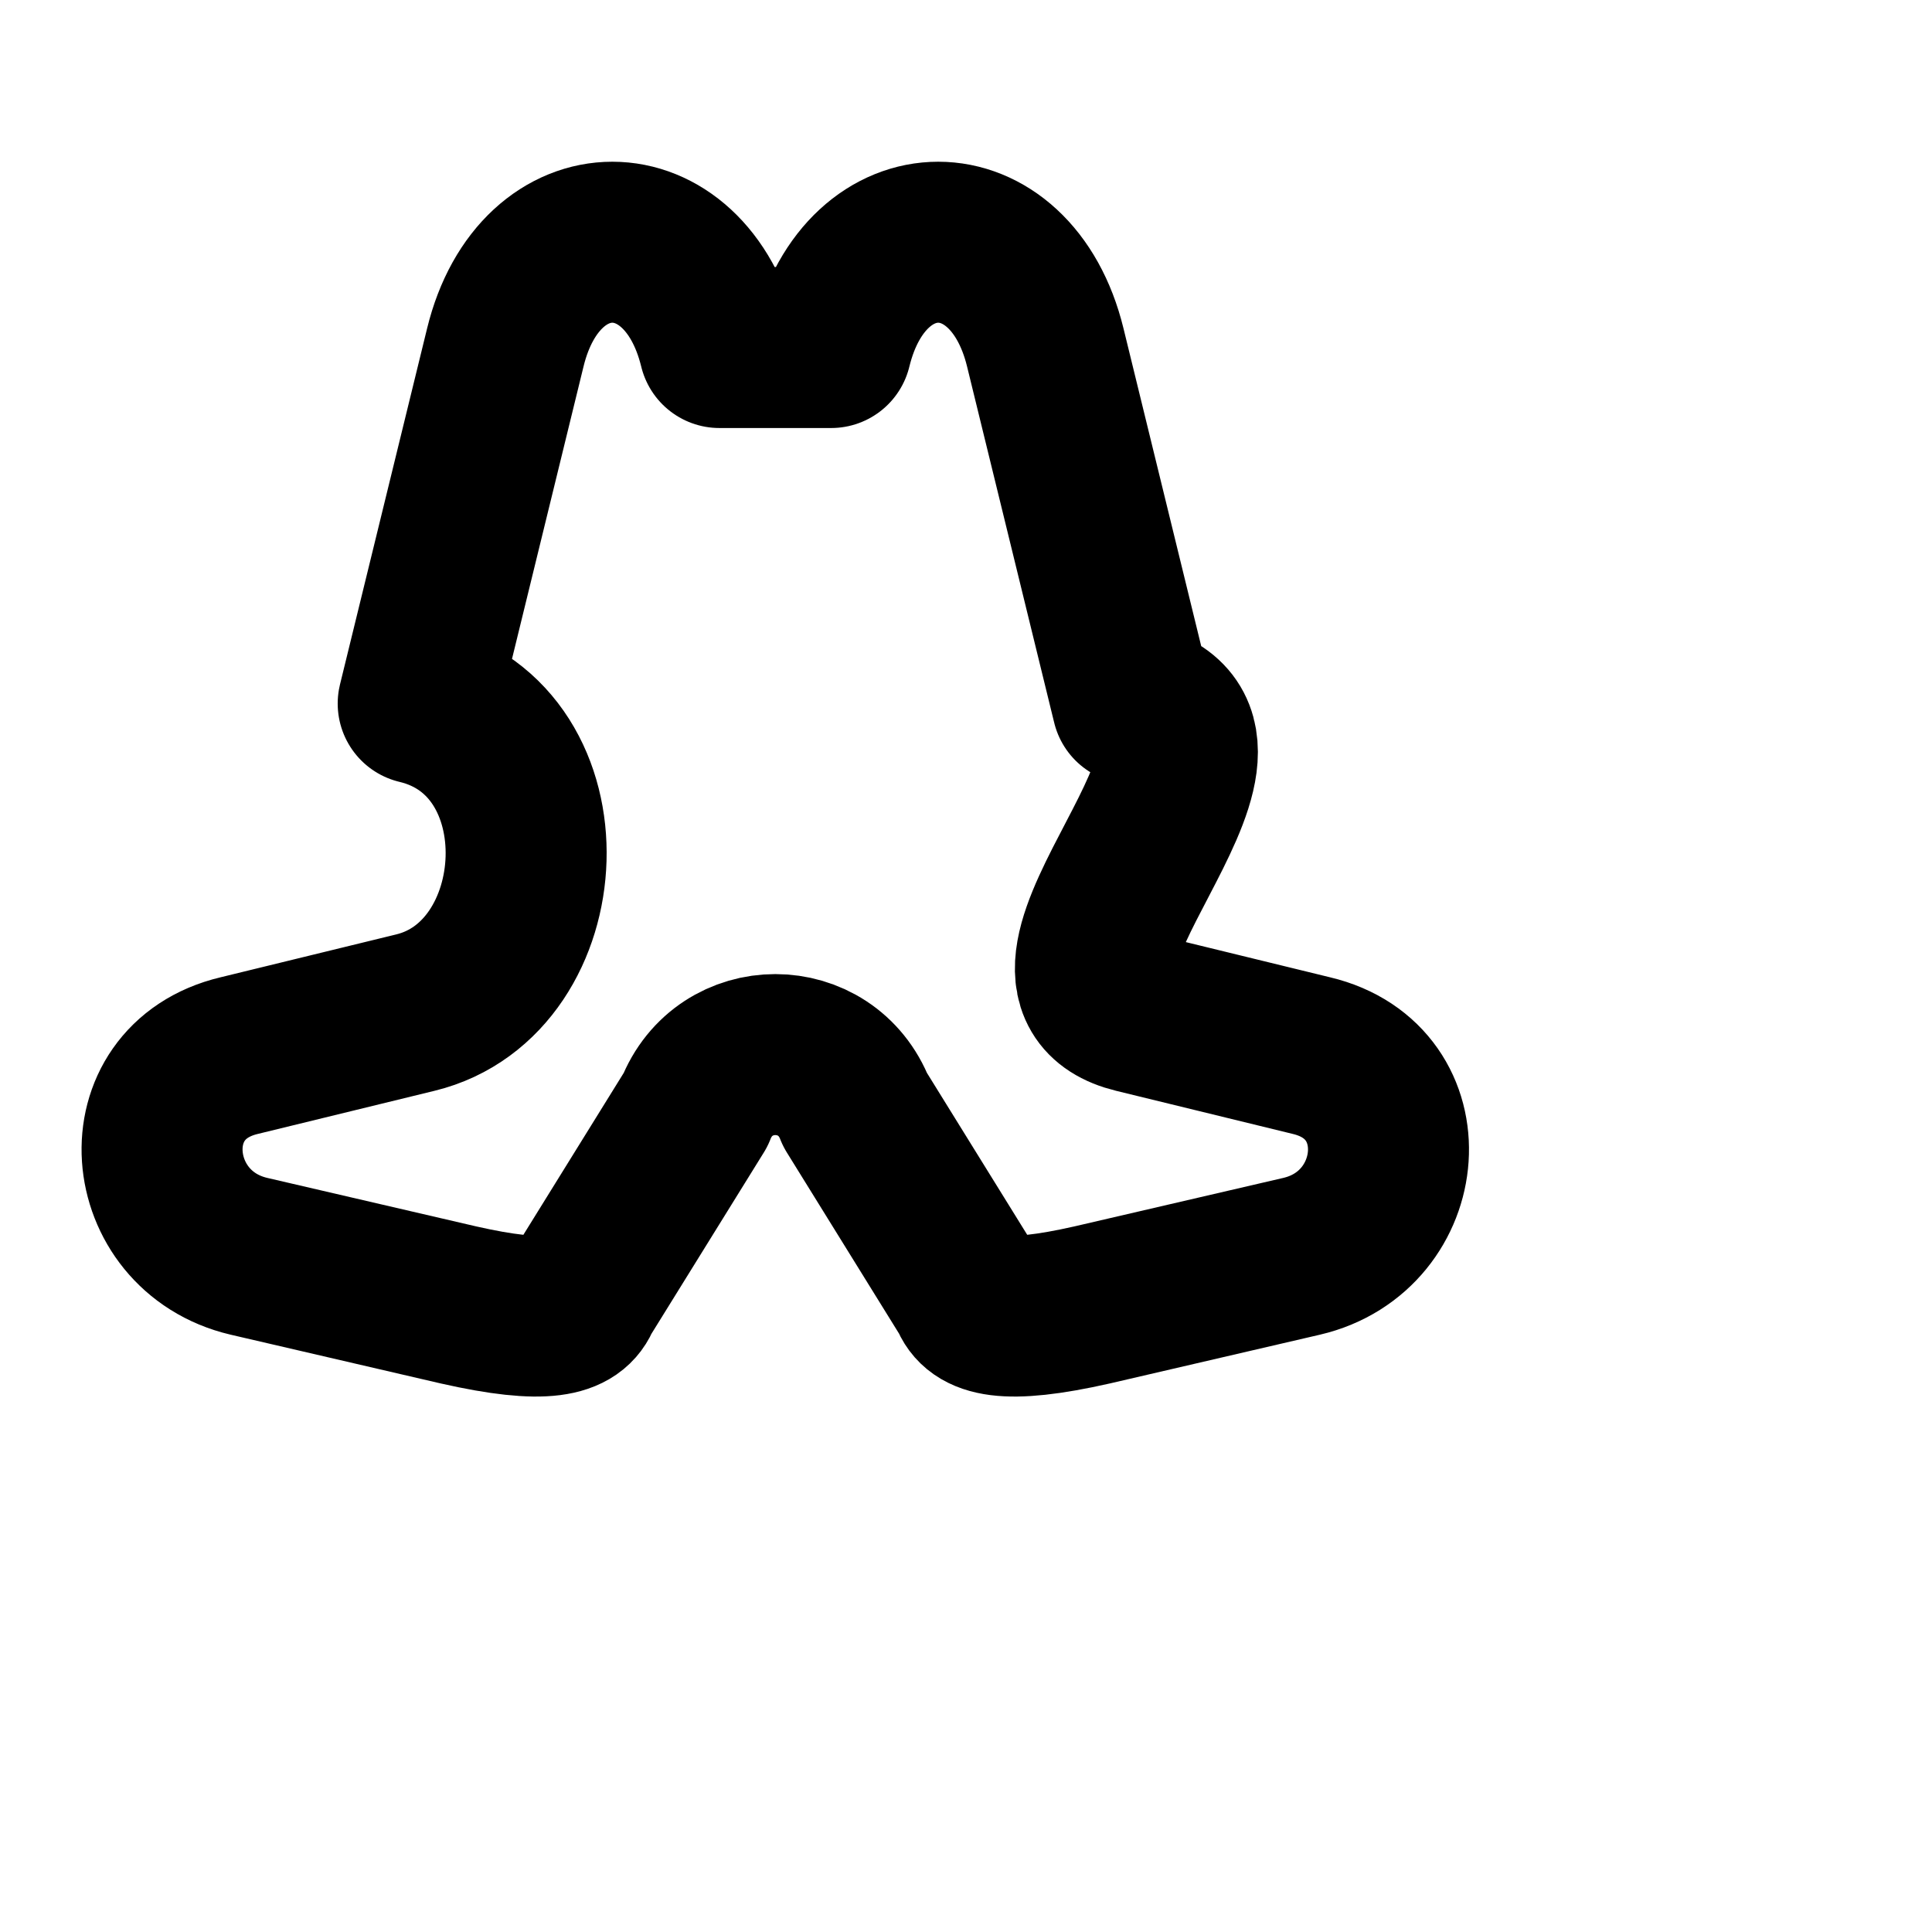
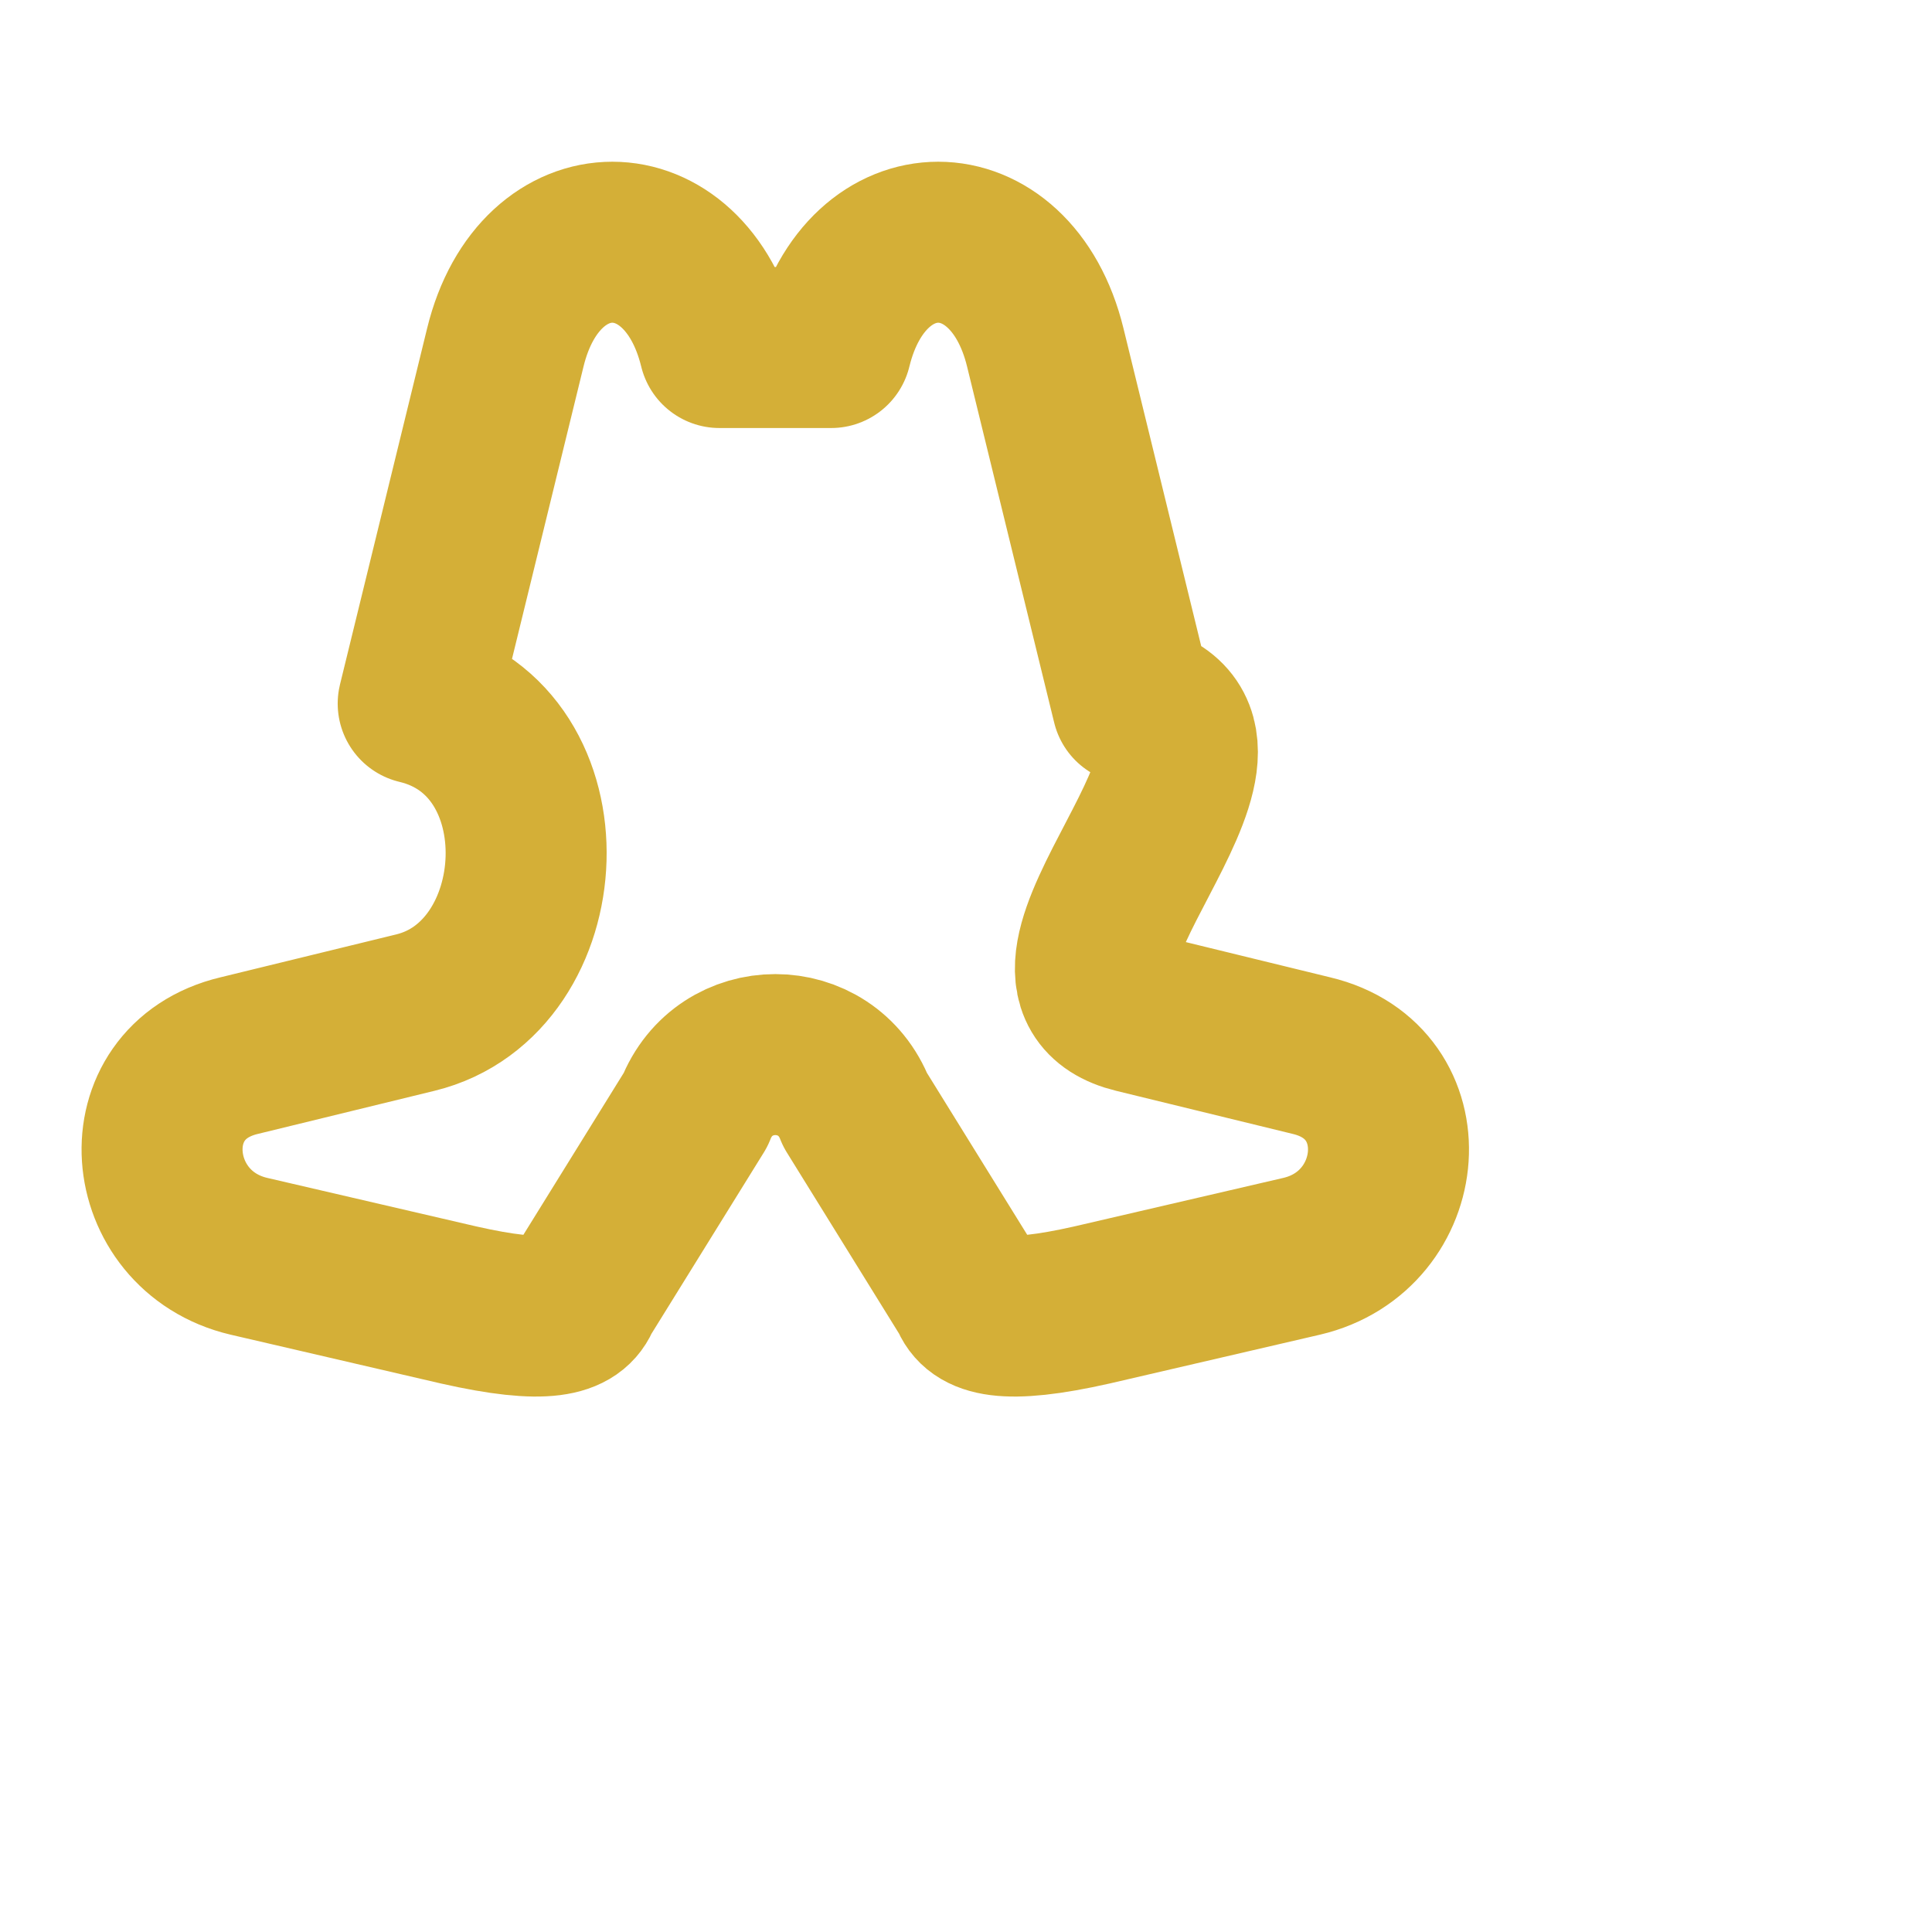
- <svg xmlns="http://www.w3.org/2000/svg" viewBox="0 0 24 24" fill="none" stroke="currentColor" stroke-width="2" stroke-linecap="round" stroke-linejoin="round">
+ <svg xmlns="http://www.w3.org/2000/svg" viewBox="0 0 24 24" fill="none" stroke="#D4AF37" stroke-width="2" stroke-linecap="round" stroke-linejoin="round">
  <path d="M10.325 4.317c.426-1.744 2.234-1.744 2.66 0l1.082 4.423c1.874.446-1.711 3.414.035 3.839l2.188.534c1.379.327 1.209 2.182-.12 2.493l-2.602.604c-1.104.25-1.426.131-1.515-.114l-1.429-2.307c-.356-.918-1.629-.918-1.985 0l-1.43 2.307c-.09.245-.412.364-1.515.114l-2.602-.604c-1.33-.312-1.499-2.166-.12-2.493l2.188-.534c1.746-.425 1.909-3.393.035-3.839l1.082-4.423c.425-1.744 2.234-1.744 2.66 0z" />
</svg>
